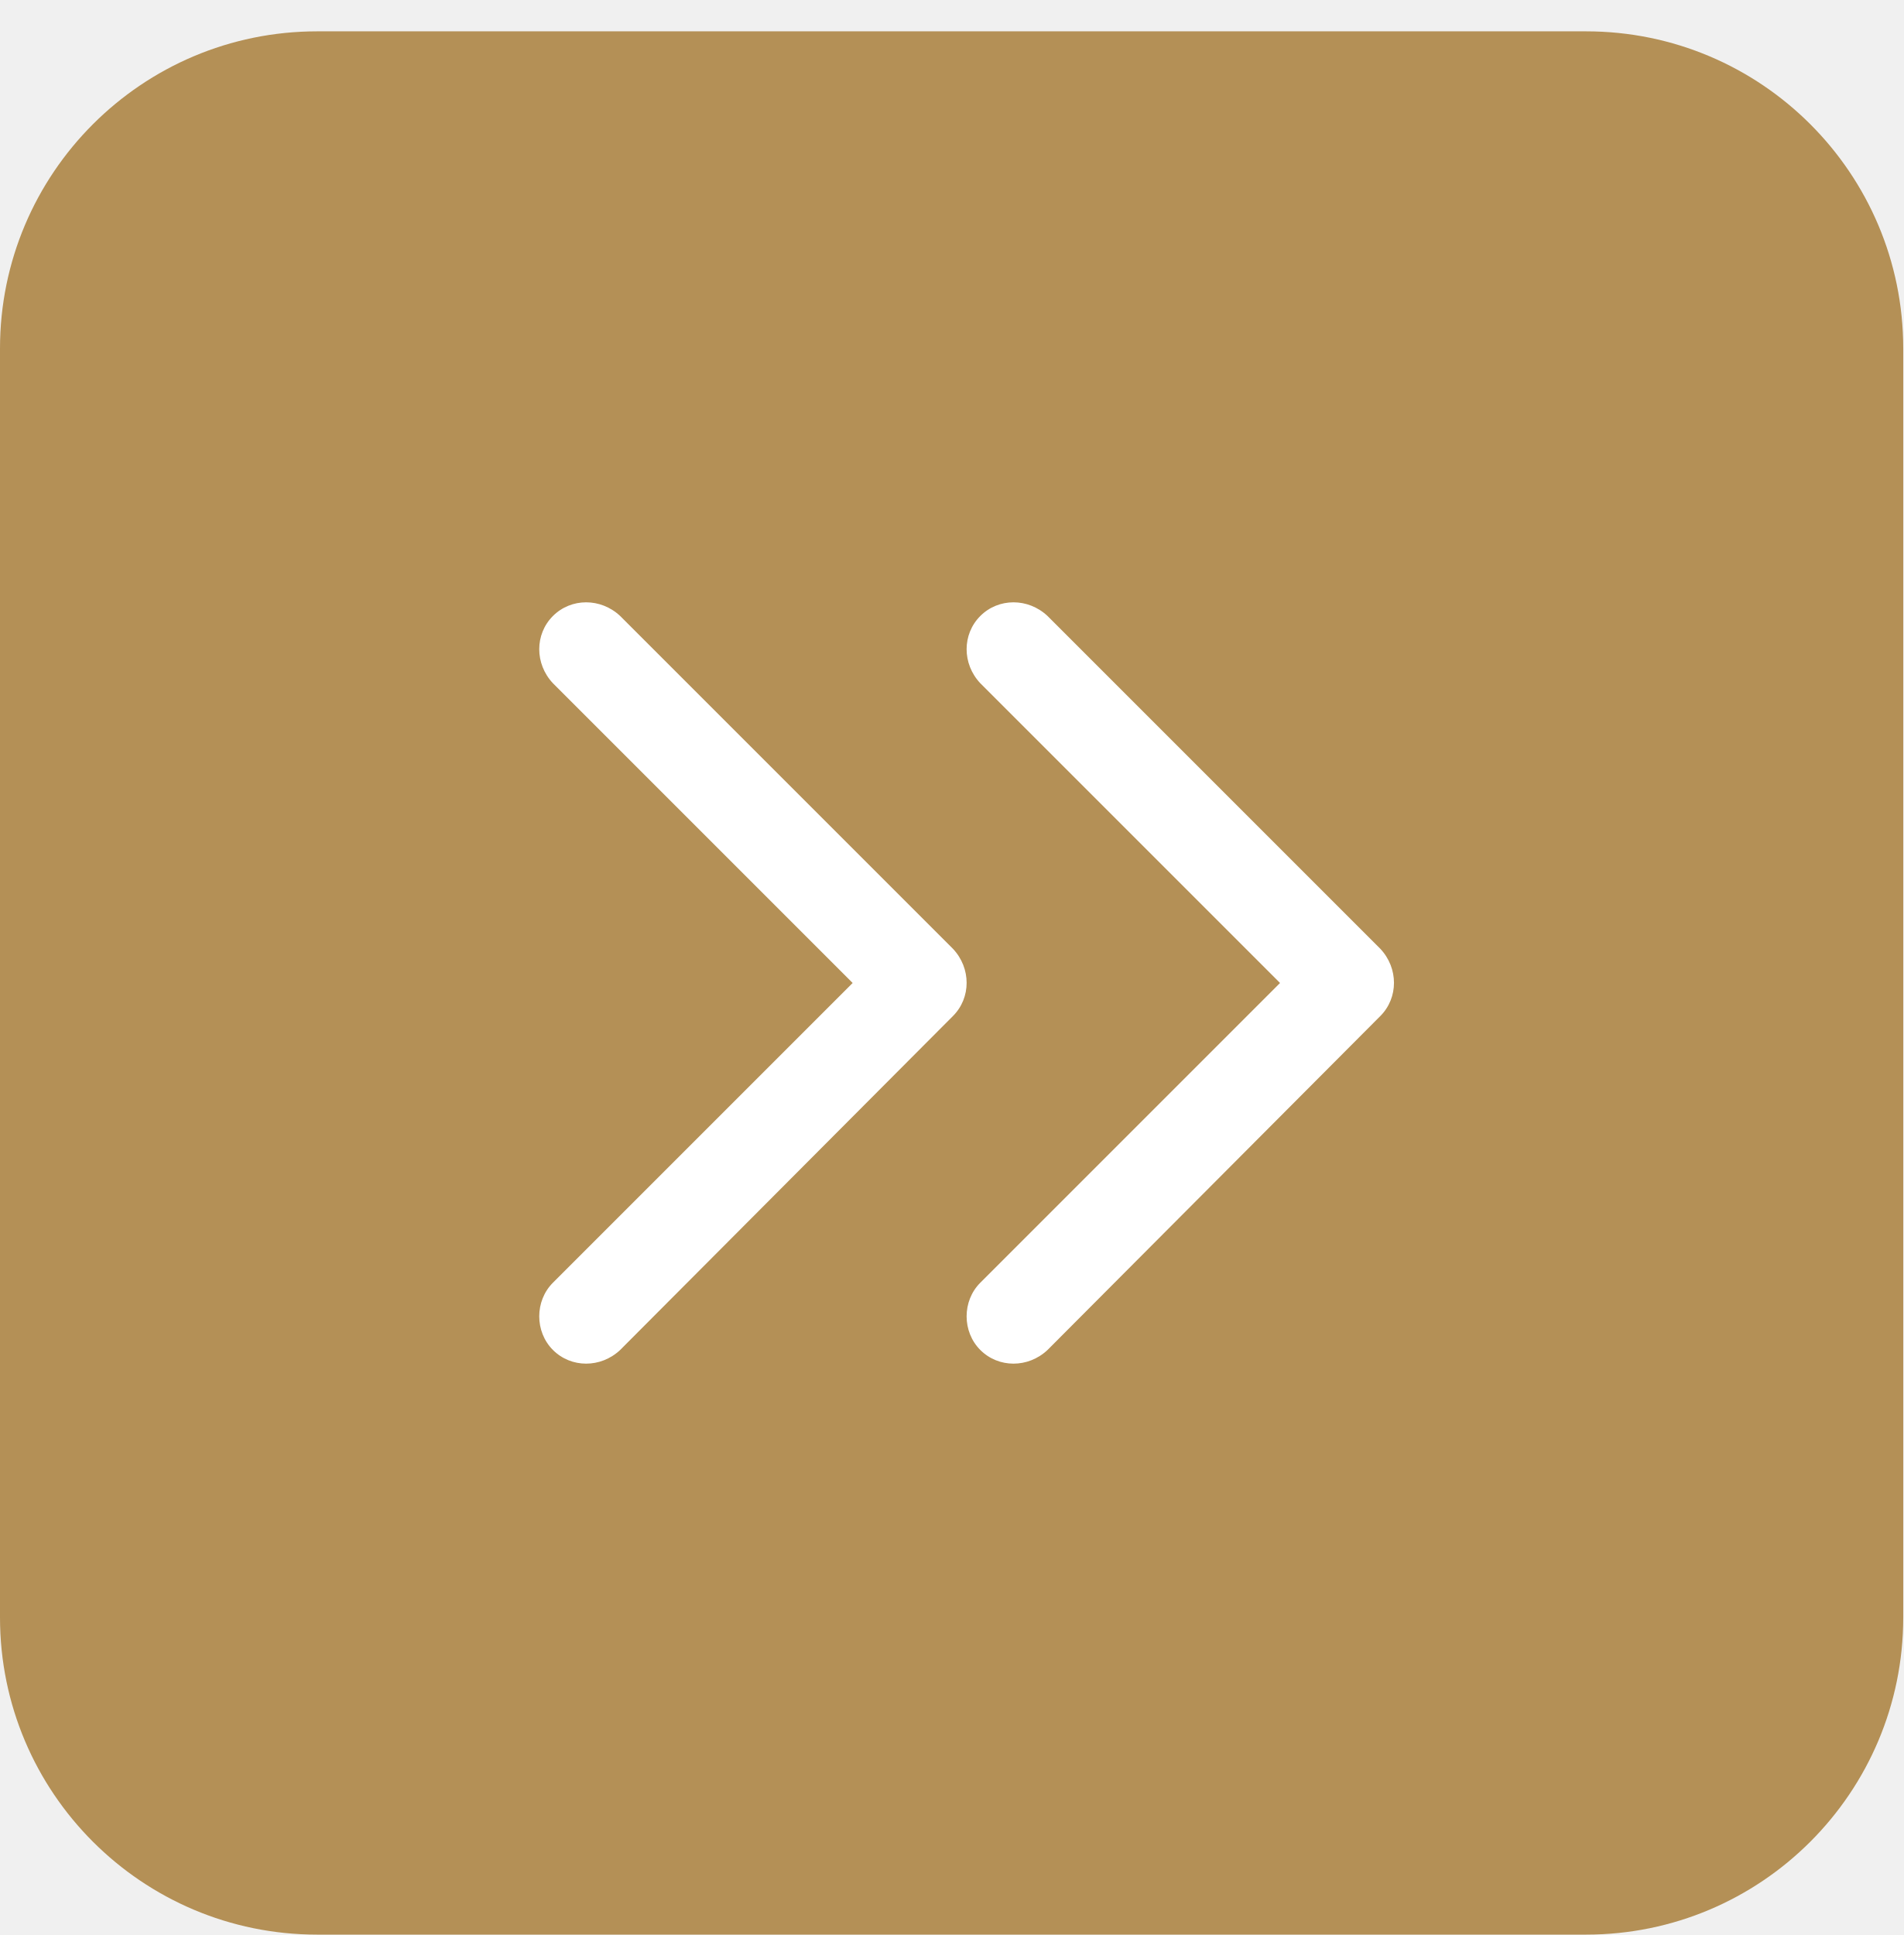
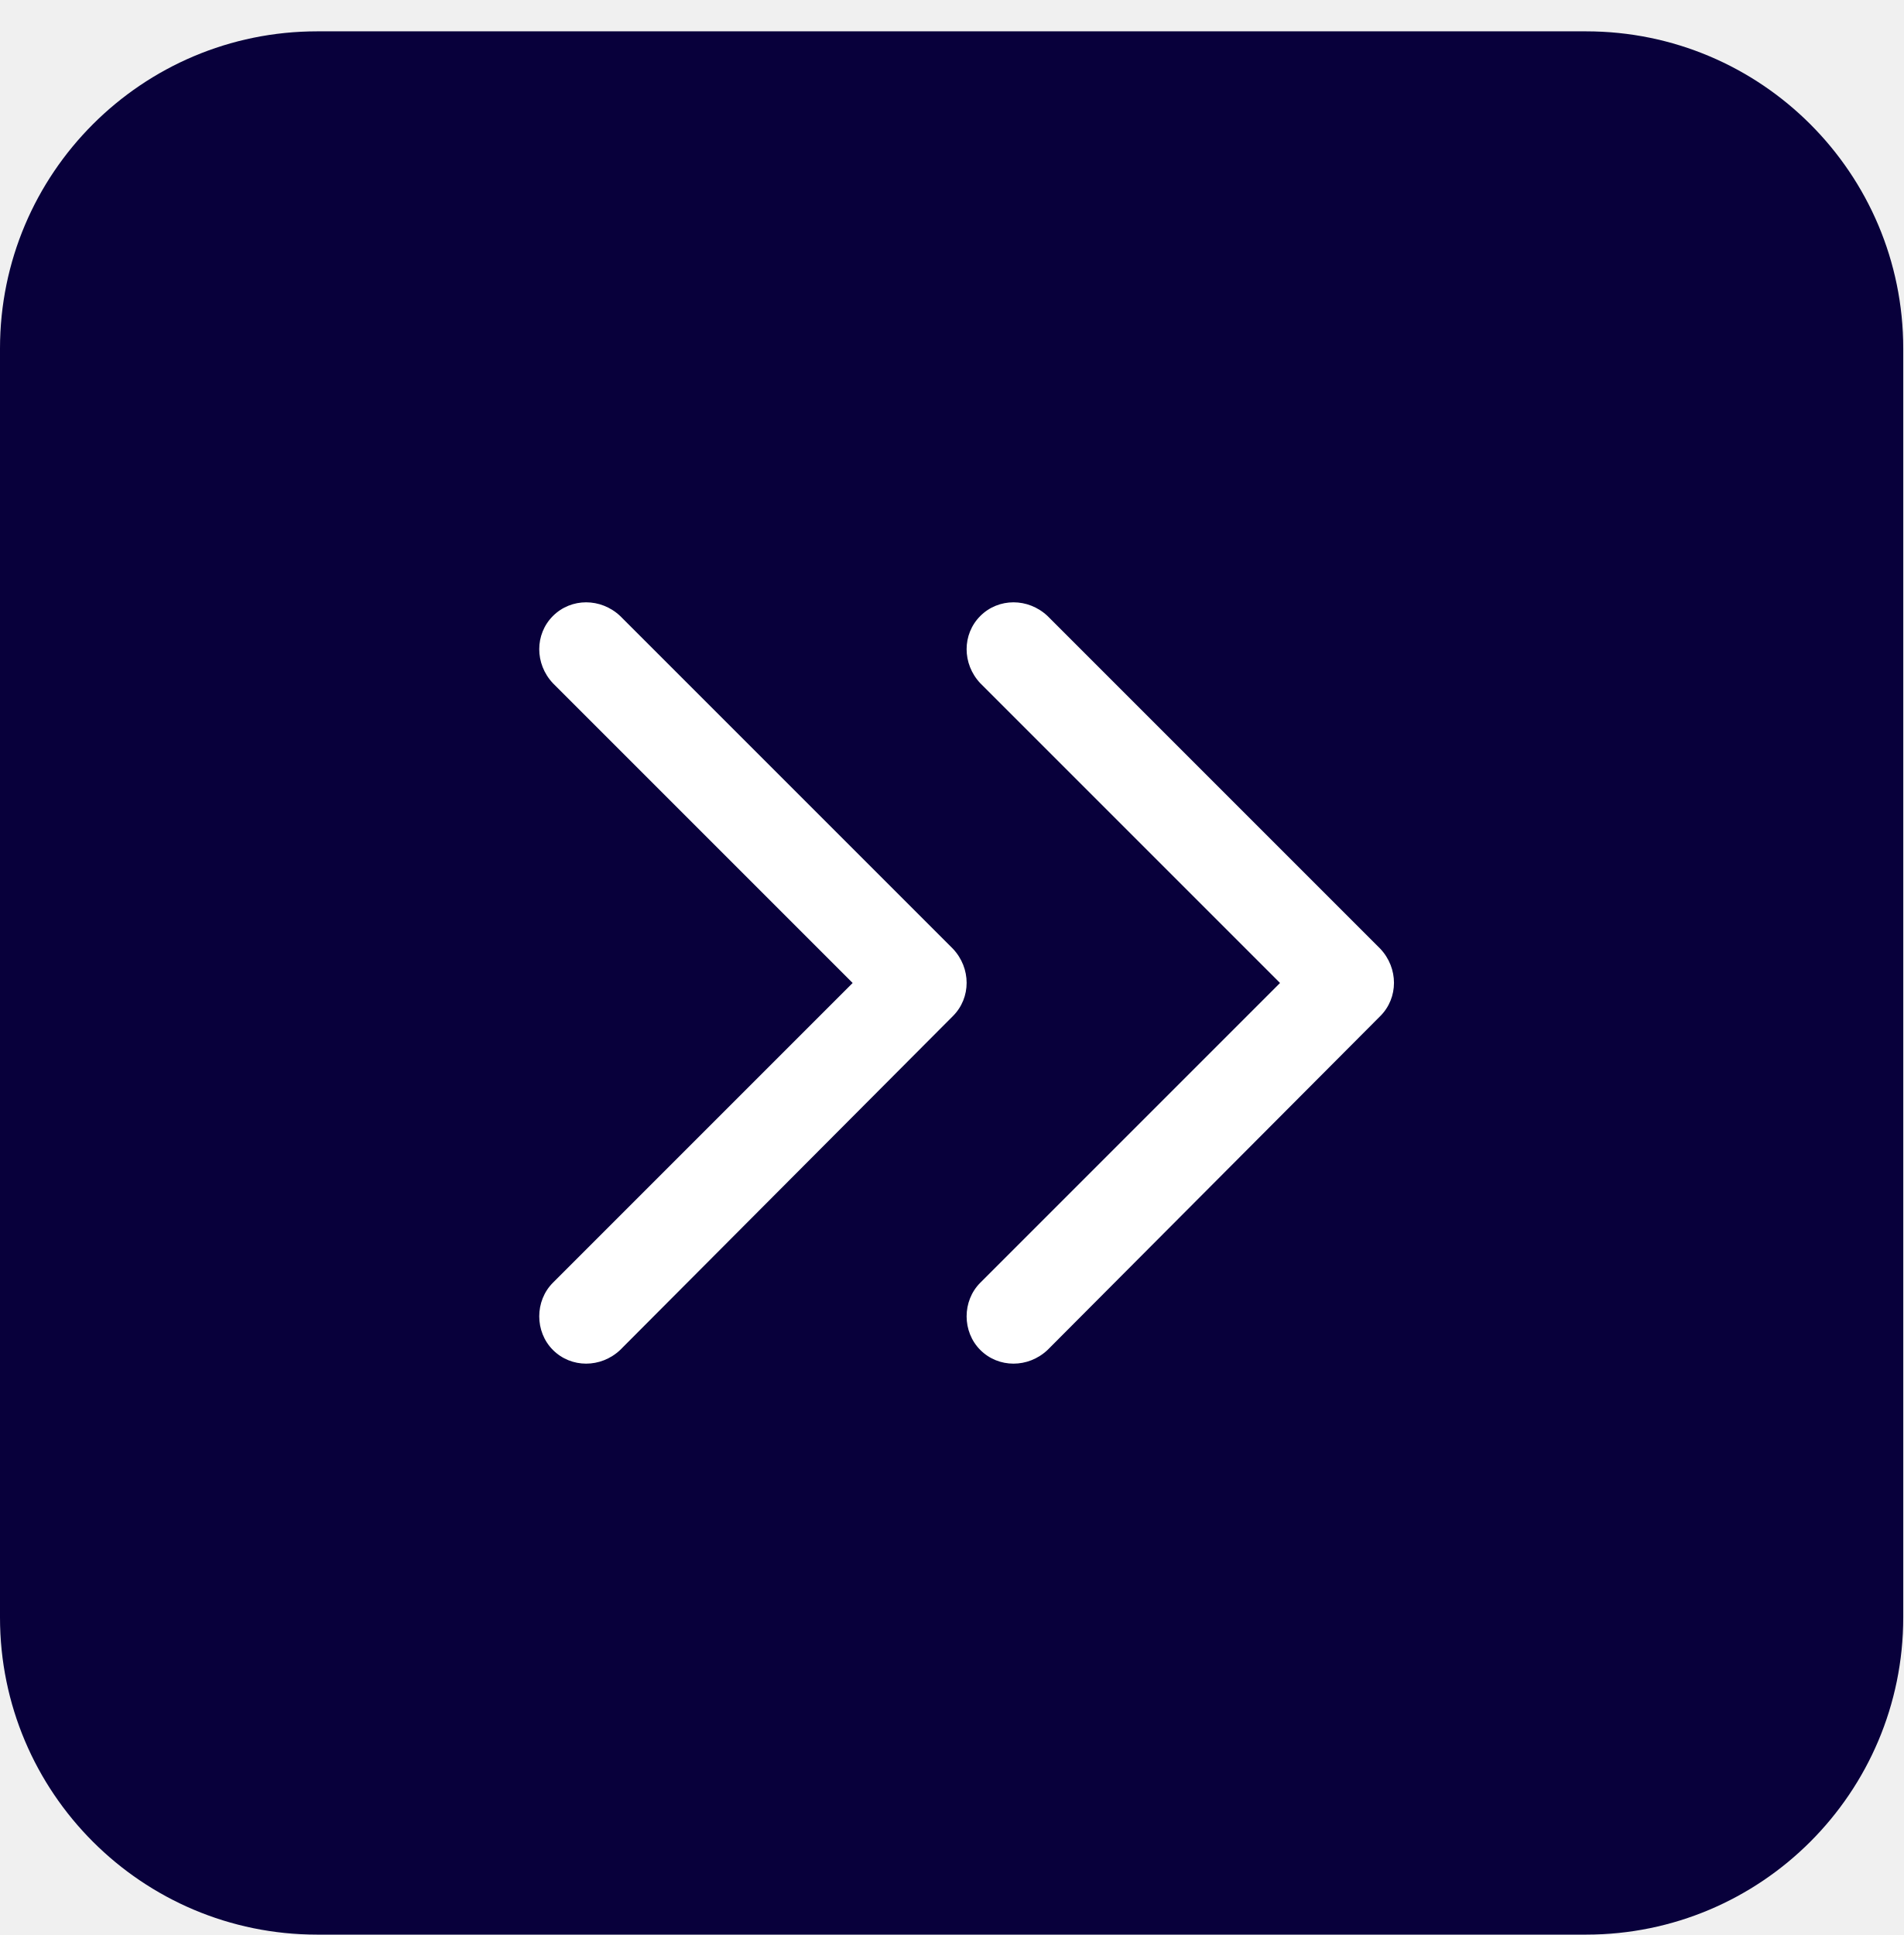
<svg xmlns="http://www.w3.org/2000/svg" width="60" height="61" viewBox="0 0 60 61" fill="none">
-   <rect y="0.988" width="60" height="60" rx="10" fill="#b49056" />
+   <rect y="0.988" width="60" height="60" rx="10" fill="#08003B" />
  <path fill-rule="evenodd" clip-rule="evenodd" d="M30.042 29.91L19.551 19.419C18.94 18.844 18.006 18.844 17.431 19.419C16.856 19.994 16.856 20.928 17.431 21.539L26.88 30.988L17.431 40.437C16.856 41.012 16.856 41.982 17.431 42.557C18.006 43.132 18.94 43.132 19.551 42.557L30.042 32.03C30.617 31.455 30.617 30.521 30.042 29.91Z" fill="white" />
  <path fill-rule="evenodd" clip-rule="evenodd" d="M43.515 29.91L33.024 19.419C32.413 18.844 31.479 18.844 30.904 19.419C30.329 19.994 30.329 20.928 30.904 21.539L40.353 30.988L30.904 40.437C30.329 41.012 30.329 41.982 30.904 42.557C31.479 43.132 32.413 43.132 33.024 42.557L43.515 32.03C44.089 31.455 44.089 30.521 43.515 29.91Z" fill="white" />
</svg>
